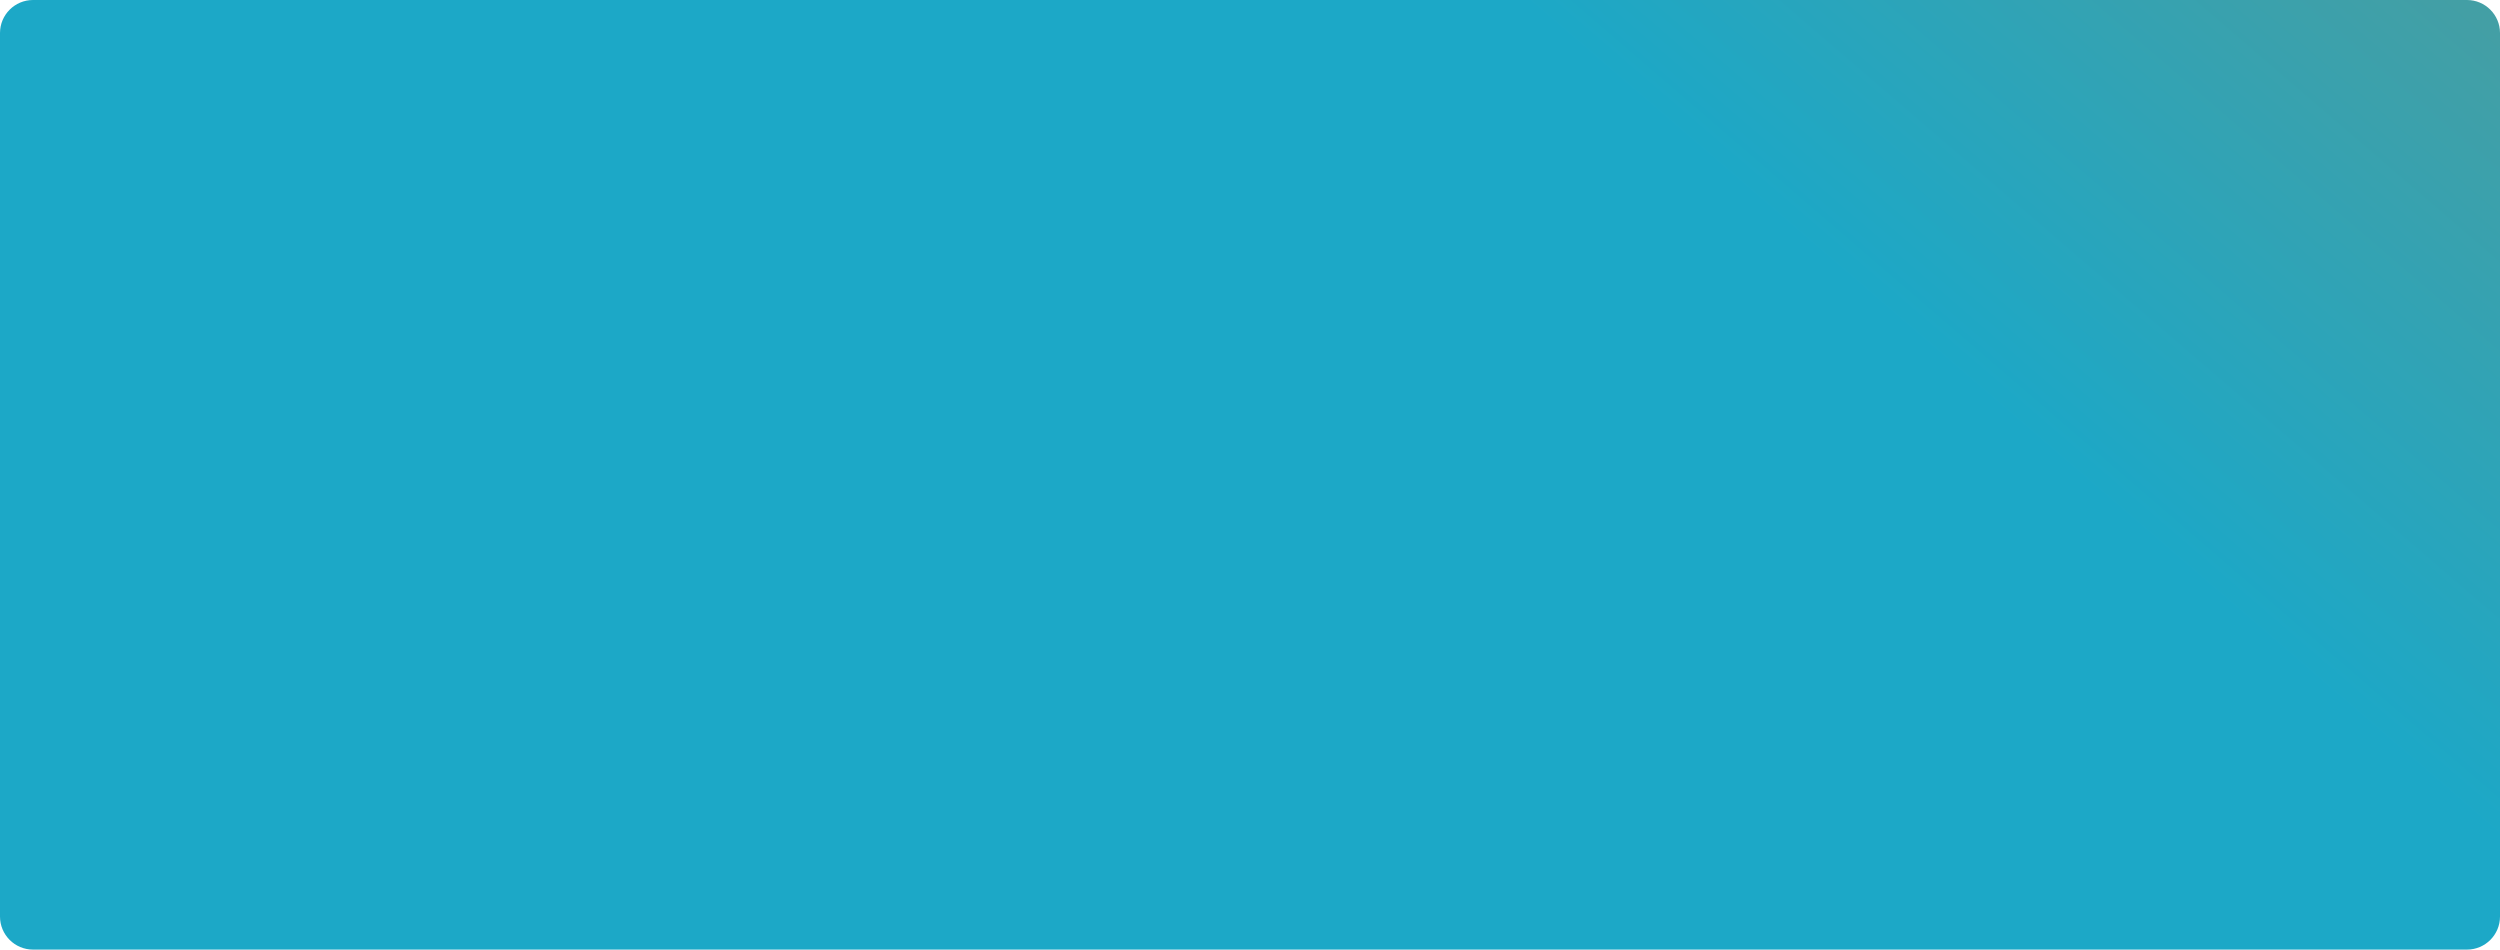
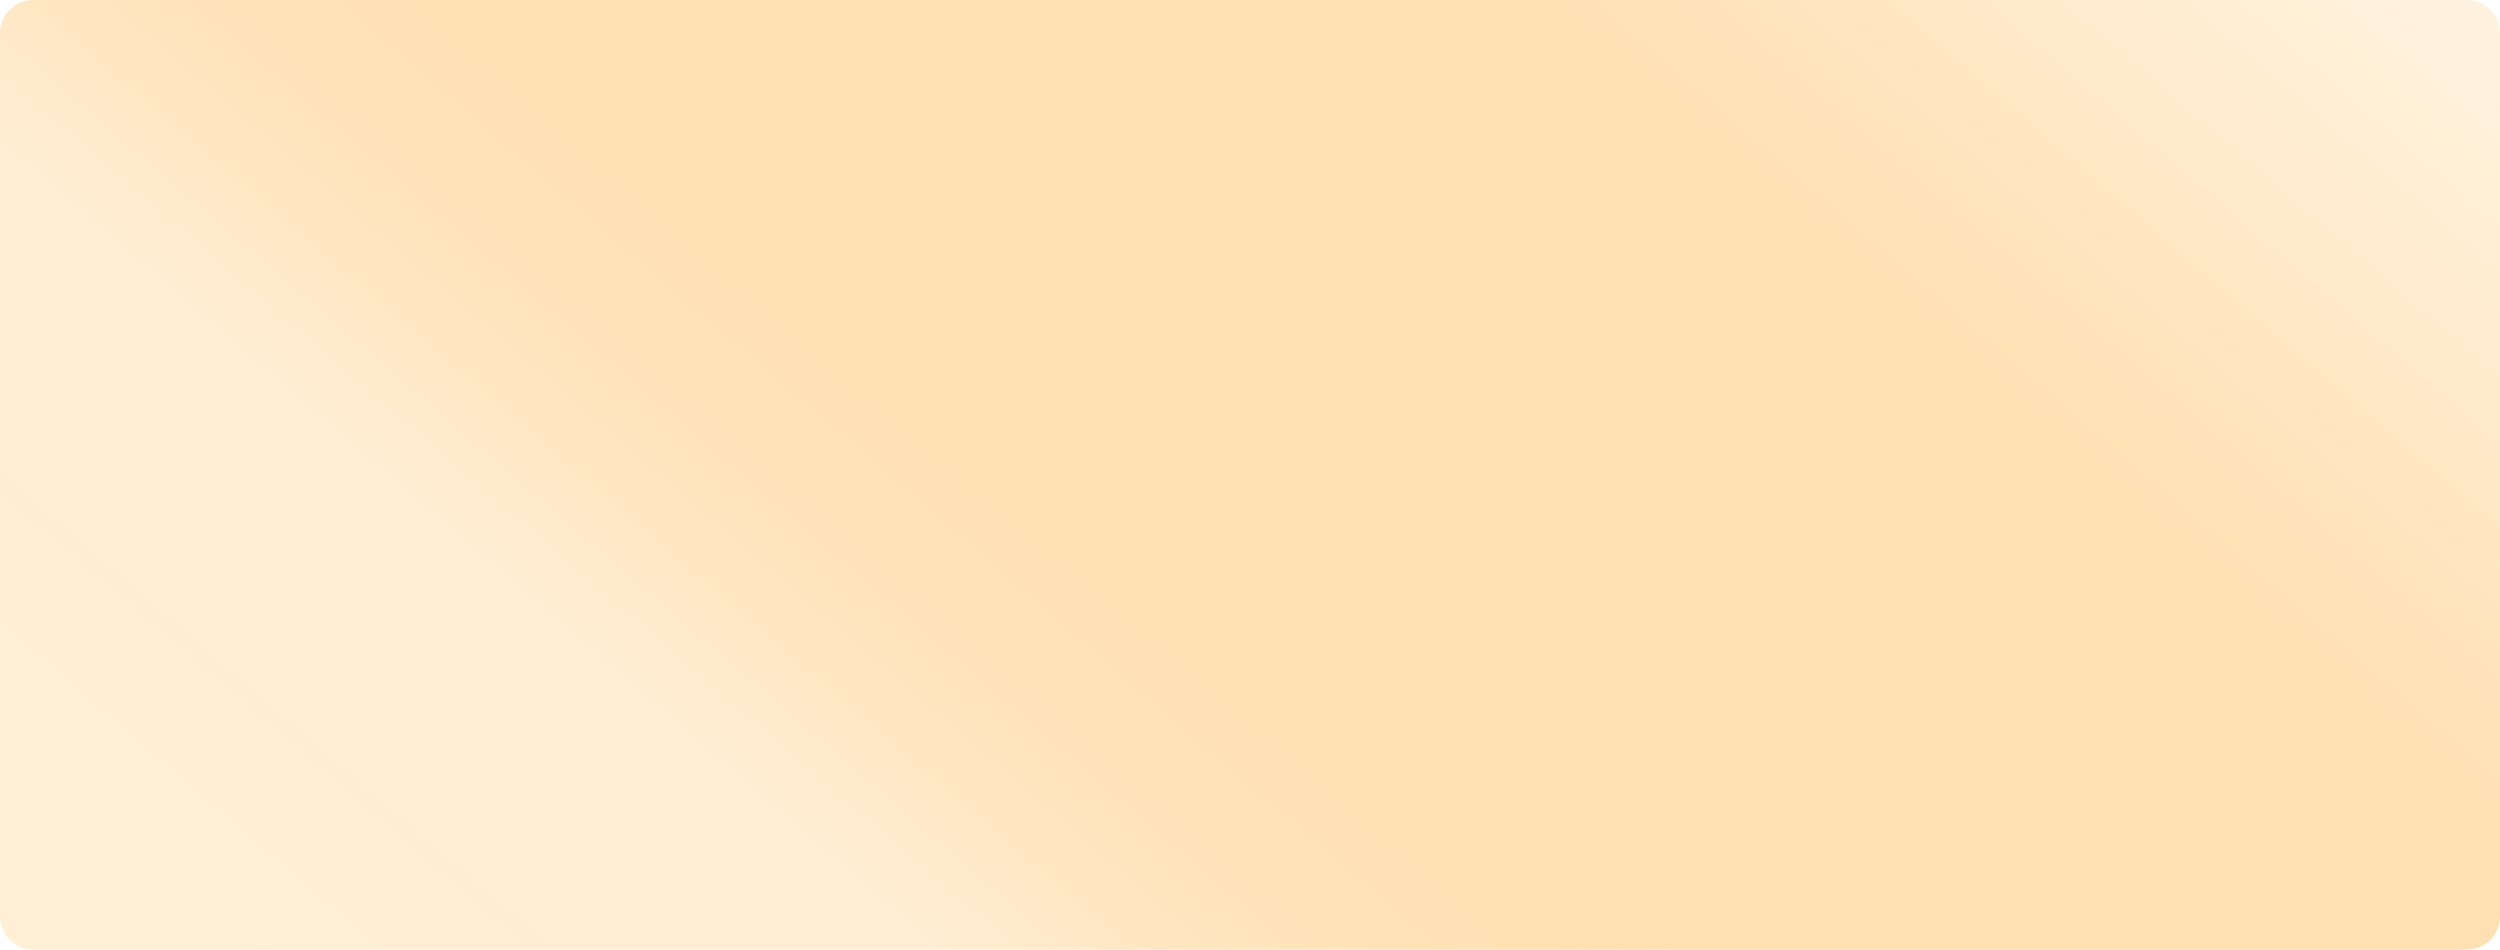
<svg xmlns="http://www.w3.org/2000/svg" width="1240" height="471" viewBox="0 0 1240 471" fill="none">
  <path d="M0 16.386C0 7.336 7.336 0 16.386 0L1223.61 0C1232.66 0 1240 7.336 1240 16.386V454.614C1240 463.664 1232.66 471 1223.61 471L16.386 471C7.336 471 0 463.664 0 454.614L0 16.386Z" fill="url(#paint0_linear_5_871)" />
  <defs>
    <linearGradient id="paint0_linear_5_871" x1="-56.781" y1="502.817" x2="733.307" y2="-416.586" gradientUnits="userSpaceOnUse">
-       <stop stop-color="#1CA8C7" />
-       <stop offset="0.1" stop-color="#1CA8C7" />
-       <stop offset="0.2" stop-color="#1CA8C7" />
-       <stop offset="0.3" stop-color="#1CA8C7" />
-       <stop offset="0.5" stop-color="#1CA8C7" />
-       <stop offset="0.75" stop-color="#1CA8C7" />
-       <stop offset="1" stop-color="#439FA5" />
+       <stop stop-color="#FFD180" stop-opacity="0.33" />
+       <stop offset="0.1" stop-color="#FFD180" stop-opacity="0.33" />
+       <stop offset="0.2" stop-color="#FFCC80" stop-opacity="0.34" />
+       <stop offset="0.3" stop-color="#FFCC80" stop-opacity="0.34" />
+       <stop offset="0.5" stop-color="#FFE0B2" />
+       <stop offset="0.75" stop-color="#FFE0B2" />
+       <stop offset="1" stop-color="#FFF3E0" />
    </linearGradient>
  </defs>
</svg>
